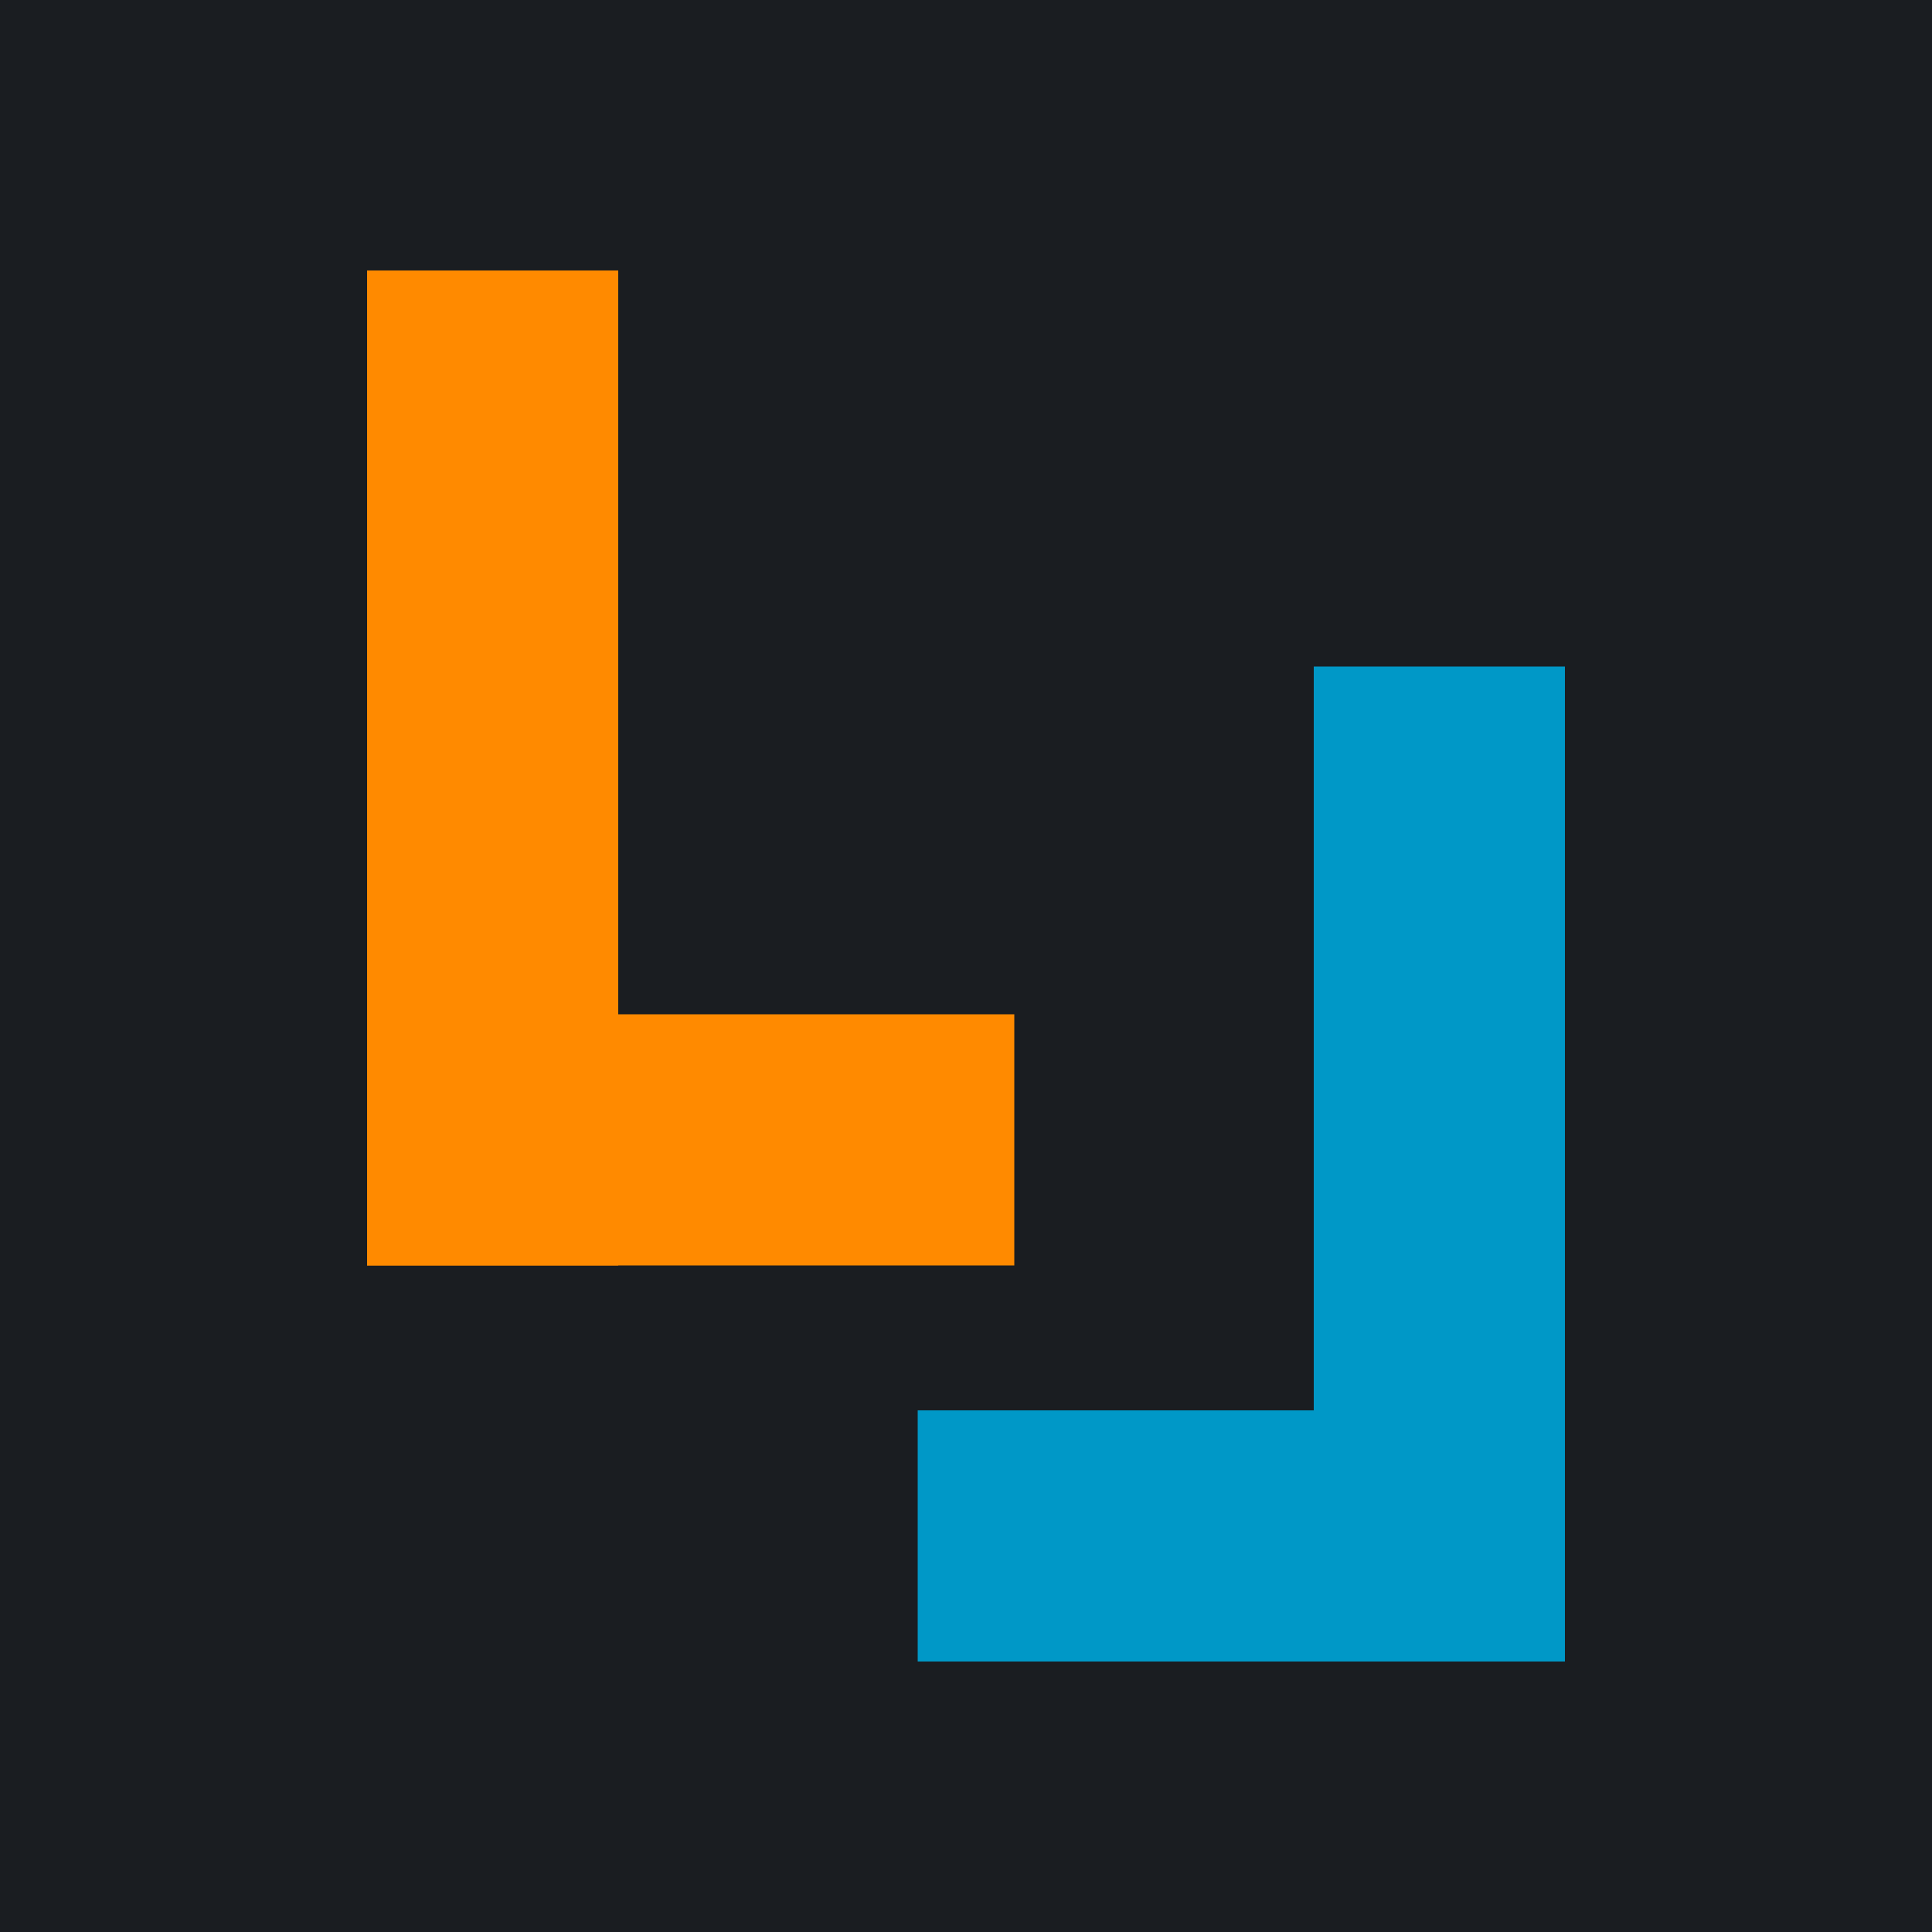
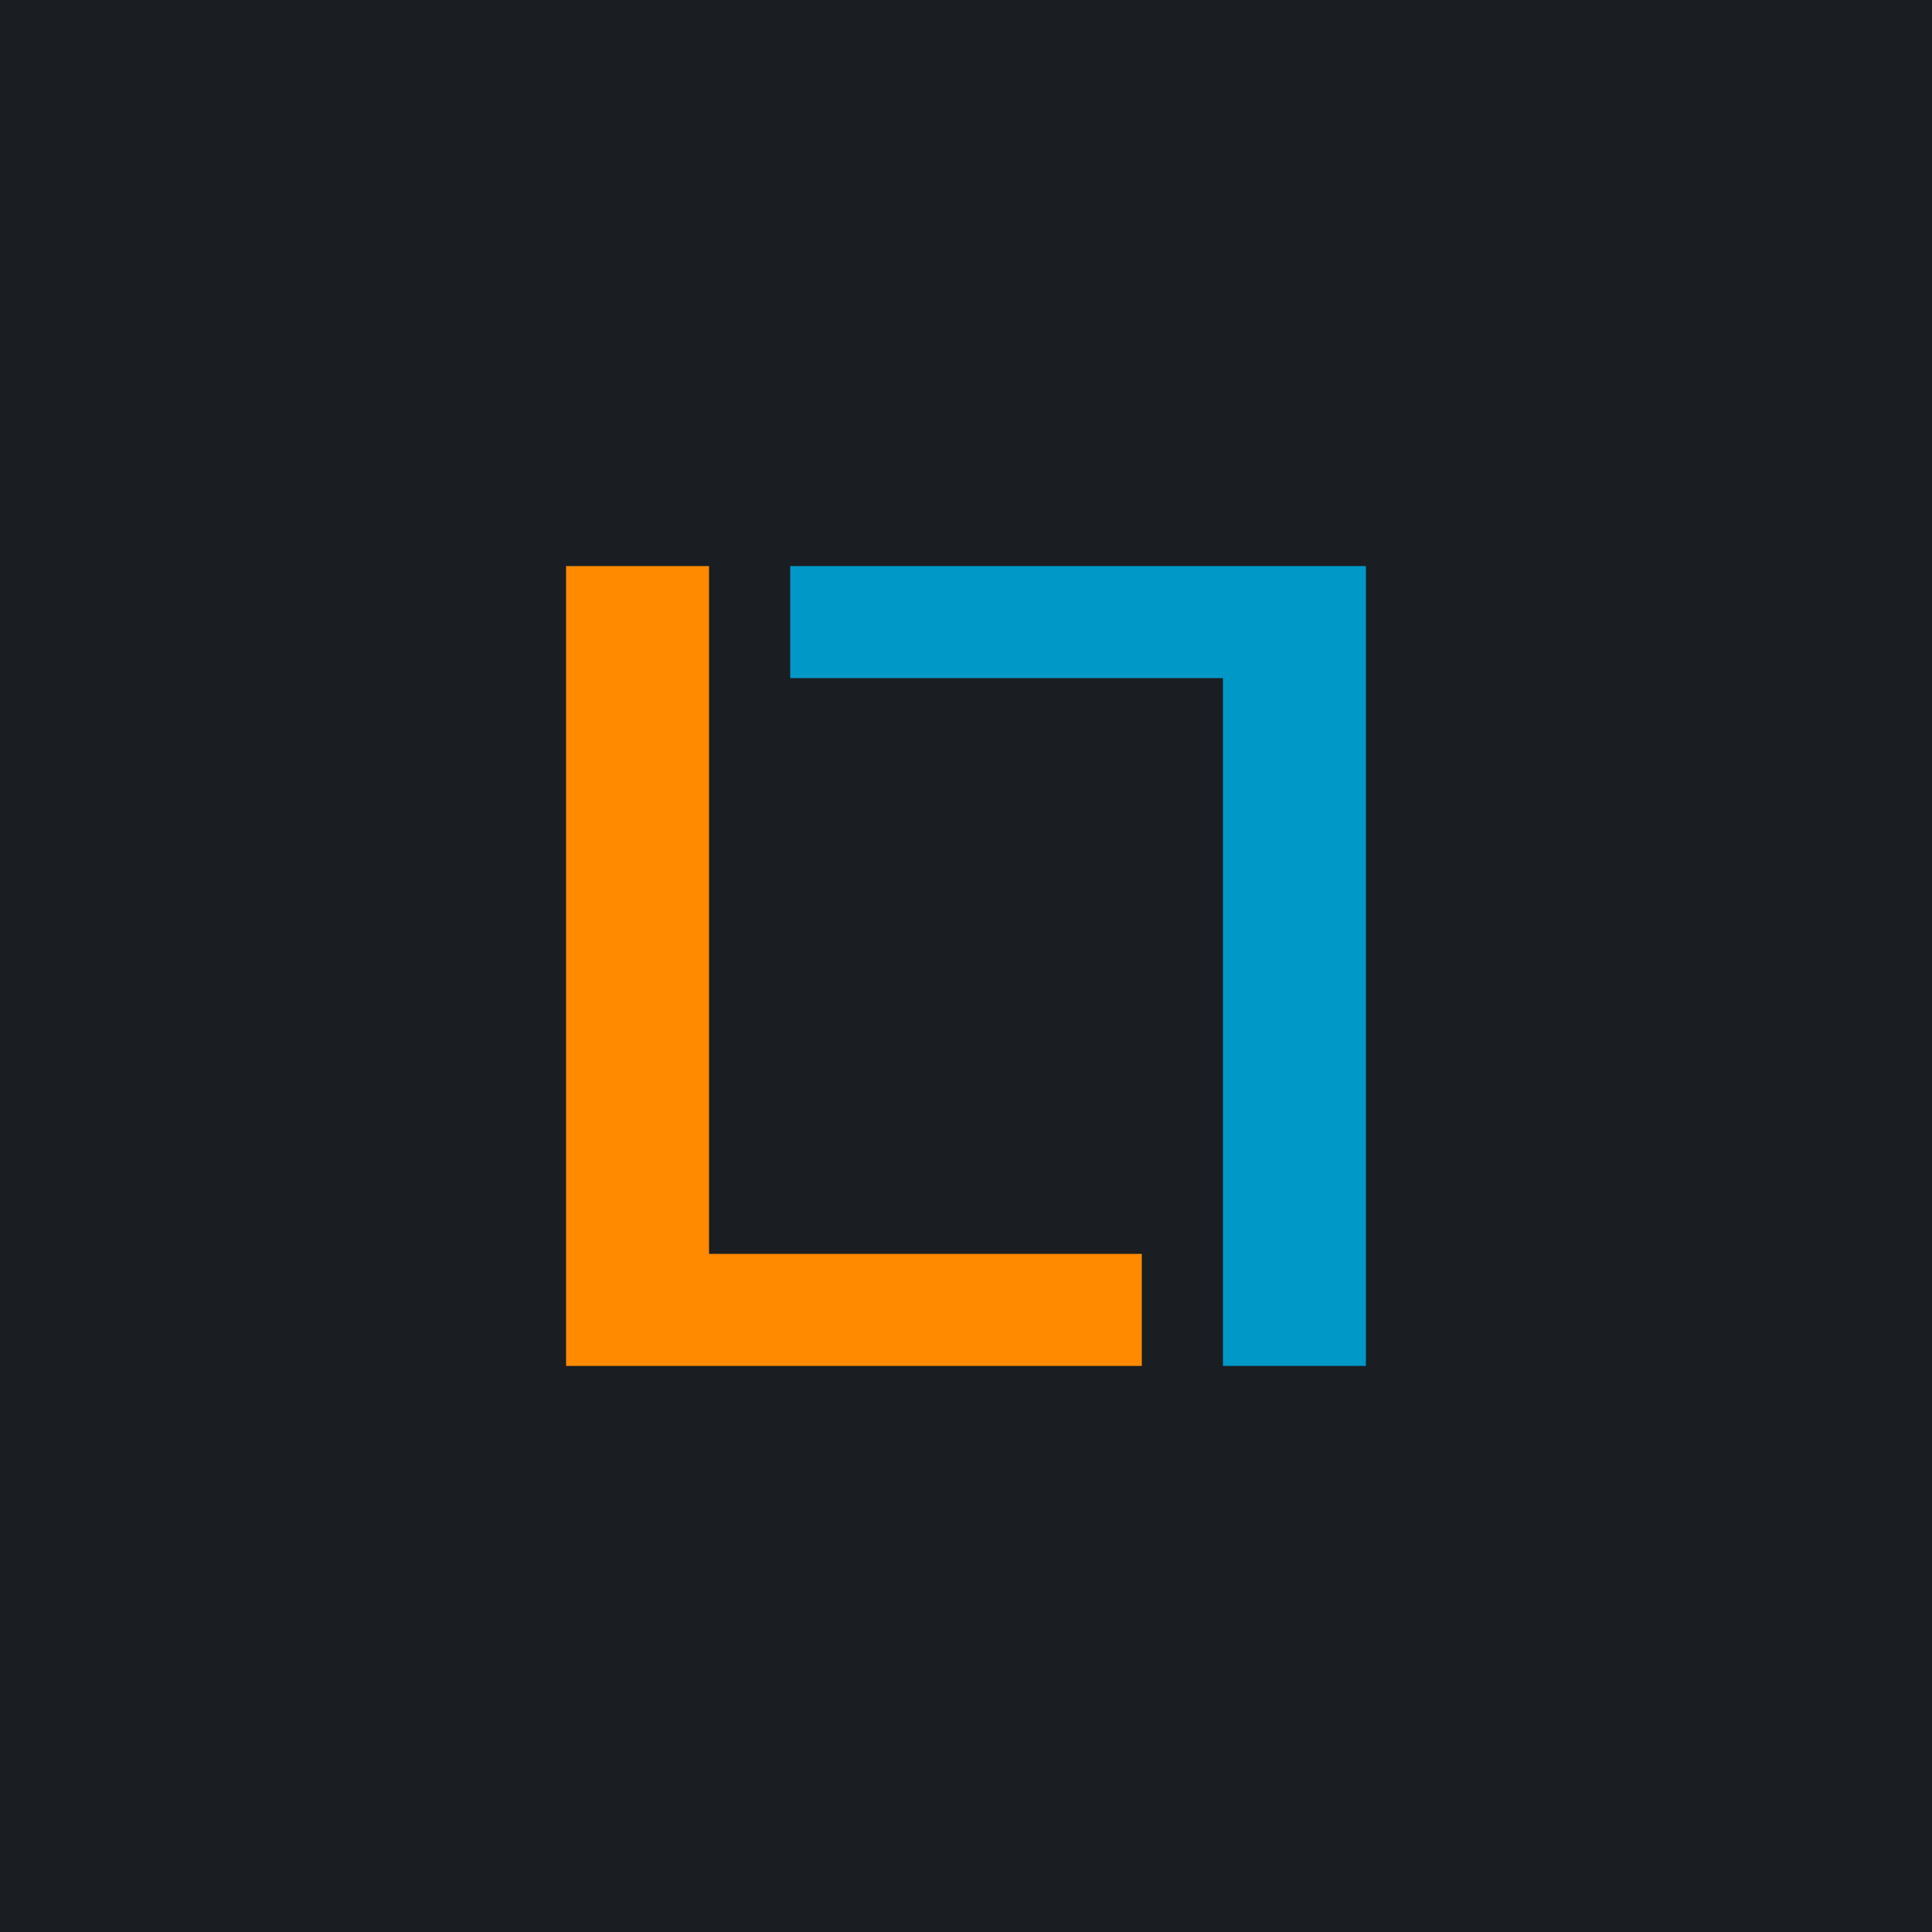
- <svg xmlns="http://www.w3.org/2000/svg" viewBox="0 0 200 200" role="img" aria-label="Fleetlix icon">
-   <rect x="0" y="0" width="200" height="200" fill="#1A1D21" />
-   <rect x="38" y="28" width="26" height="103" fill="#FF8A00" />
-   <rect x="38" y="105" width="67" height="26" fill="#FF8A00" />
-   <rect x="136" y="69" width="26" height="103" fill="#0098C7" />
-   <rect x="95" y="146" width="67" height="26" fill="#0098C7" />
+ <svg xmlns="http://www.w3.org/2000/svg" viewBox="0 0 1024 1024" width="1024" height="1024" role="img" aria-label="Fleetlix">
+   <rect width="1024" height="1024" fill="#1A1D21" />
+   <path fill="#FF8A00" d="M300.03 300.03H375.81V664.58H605.18V723.97H300.03Z" />
+   <path fill="#0098C7" d="M723.97 723.97H648.19V359.42H418.82V300.03H723.97Z" />
</svg>
